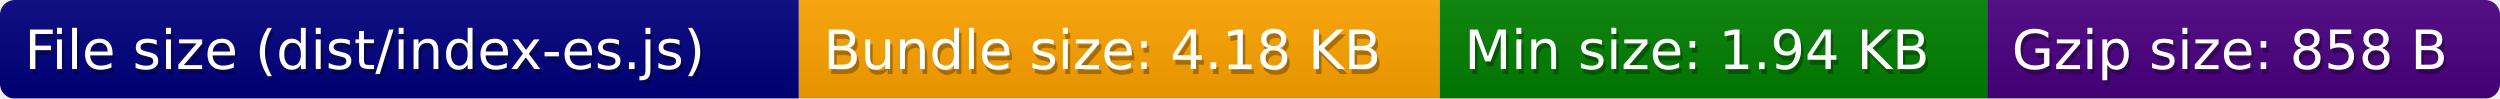
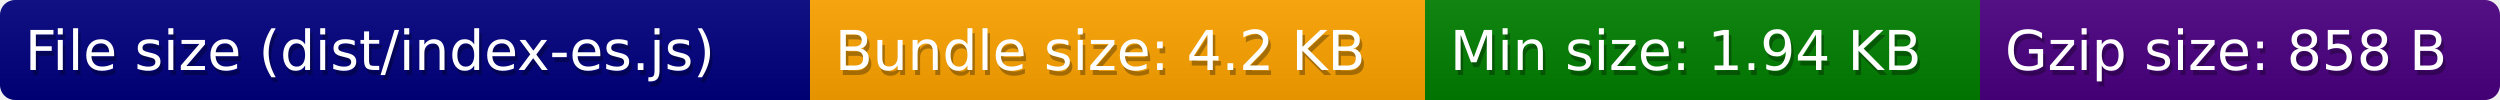
- <svg xmlns="http://www.w3.org/2000/svg" width="507" height="20">
+ <svg xmlns="http://www.w3.org/2000/svg" width="500" height="20">
  <defs>
    <style>text{font-size:11px;font-family:Verdana,DejaVu Sans,Geneva,sans-serif}text.shadow{fill:#010101;fill-opacity:.3}text.high{fill:#fff}</style>
    <linearGradient id="smooth" x2="0" y2="100%">
      <stop offset="0" stop-color="#aaa" stop-opacity=".1" />
      <stop offset="1" stop-opacity=".1" />
    </linearGradient>
    <mask id="round">
      <rect width="100%" height="100%" rx="3" fill="#fff" />
    </mask>
  </defs>
  <g id="bg" mask="url(#round)">
    <path fill="navy" d="M0 0h162v20H0z" />
-     <path fill="orange" d="M162 0h130v20H162z" />
-     <path fill="green" d="M292 0h111v20H292z" />
-     <path fill="indigo" d="M403 0h104v20H403z" />
-     <path fill="url(#smooth)" d="M0 0h507v20H0z" />
+     <path fill="orange" d="M162 0h123v20H162z" />
+     <path fill="green" d="M285 0h111v20H285z" />
+     <path fill="indigo" d="M396 0h104v20H396z" />
+     <path fill="url(#smooth)" d="M0 0h500v20H0z" />
  </g>
  <g id="fg">
    <text class="shadow" x="5.5" y="15">File size (dist/index-es.js)</text>
    <text class="high" x="5" y="14">File size (dist/index-es.js)</text>
-     <text class="shadow" x="167.5" y="15">Bundle size: 4.18 KB</text>
-     <text class="high" x="167" y="14">Bundle size: 4.18 KB</text>
-     <text class="shadow" x="297.5" y="15">Min size: 1.94 KB</text>
-     <text class="high" x="297" y="14">Min size: 1.94 KB</text>
-     <text class="shadow" x="408.5" y="15">Gzip size: 858 B</text>
-     <text class="high" x="408" y="14">Gzip size: 858 B</text>
+     <text class="shadow" x="167.5" y="15">Bundle size: 4.2 KB</text>
+     <text class="high" x="167" y="14">Bundle size: 4.2 KB</text>
+     <text class="shadow" x="290.5" y="15">Min size: 1.94 KB</text>
+     <text class="high" x="290" y="14">Min size: 1.94 KB</text>
+     <text class="shadow" x="401.5" y="15">Gzip size: 858 B</text>
+     <text class="high" x="401" y="14">Gzip size: 858 B</text>
  </g>
</svg>
